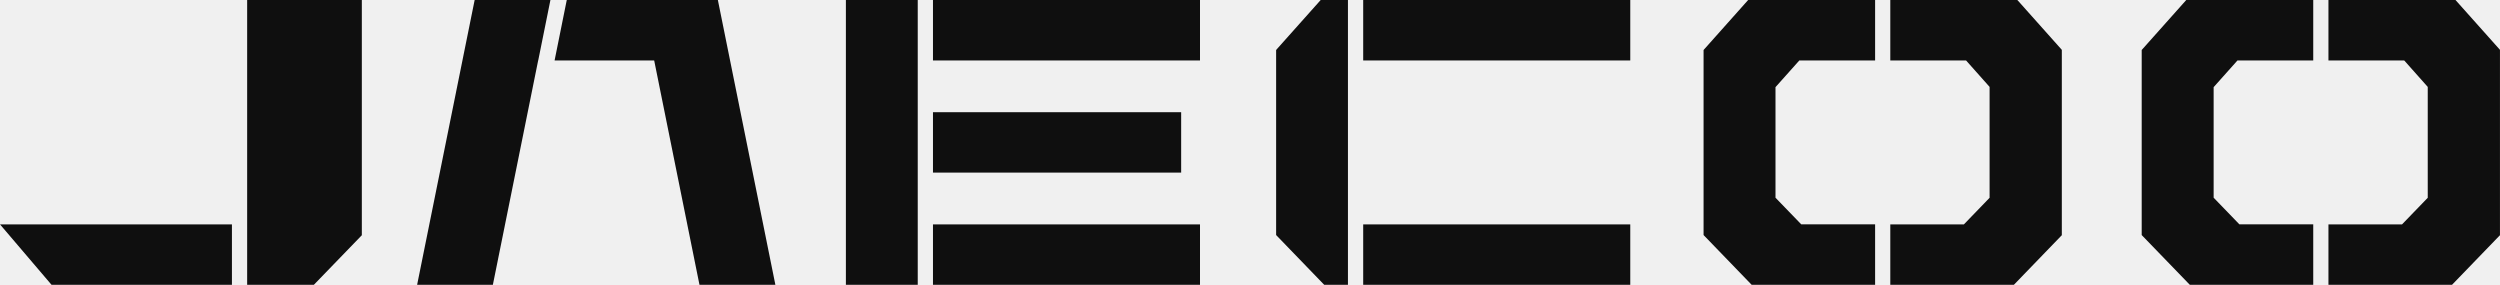
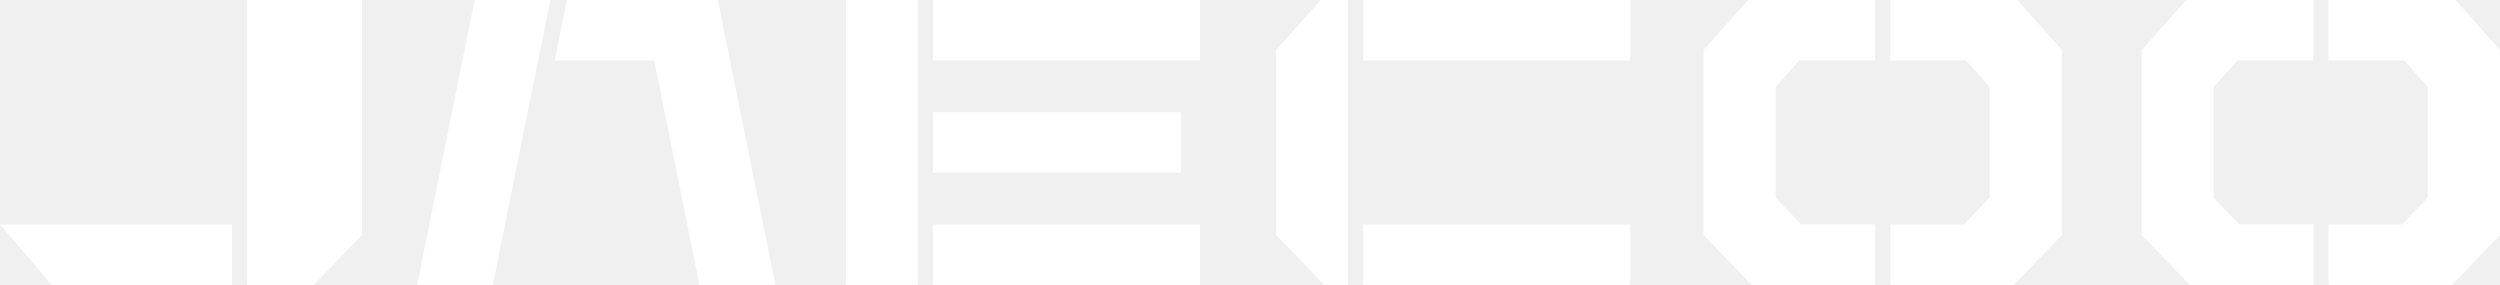
<svg xmlns="http://www.w3.org/2000/svg" width="158" height="18" fill="none">
-   <path d="M58.964 14.18V18H75.84v-3.82H58.964zm76.391-11.02v11.695l2.99 3.092.052.052h7.8v-3.82h-4.667l-1.628-1.684V5.508l1.507-1.688h4.788V0h-8.025l-2.817 3.16zm-27.689 0v11.695l2.988 3.092.05.052h7.803v-3.82h-4.668l-1.628-1.684V5.508l1.507-1.688h4.789V0h-8.024l-2.817 3.16zM127.496 0h-8.029v3.82h4.788l1.487 1.672V12.5l-1.623 1.68h-4.652V18h7.81l2.976-3.08.054-.054V3.15L127.551.06l-.055-.058zm27.693 0h-8.031v3.82h4.788l1.487 1.672V12.5l-1.624 1.68h-4.651V18h7.81l2.976-3.08.054-.054V3.15L155.241.06l-.052-.058zm-74.49 3.106l-.048.055v11.694L83.69 18h1.5V.001h-1.723l-2.77 3.105zM86.154 18h16.879v-3.82H86.154V18zM57.234 0H53.46v18h4.541V.001h-.767zM15.62 0v18h4.216l3.032-3.134V.001h-7.247zM3.257 18h11.401v-3.82H0L3.257 18zm71.392-7.09V7.09H58.964v3.82h15.685zm11.505-7.09h16.879V0H86.154v3.82zM58.964 0v3.82H75.84V0H58.964zM29.997 0h4.79l-.771 3.82h-.004L31.149 18h-4.787L29.998.001zM40.82 0h4.549l3.635 18h-4.797L41.344 3.82H35.05L35.82 0h5z" fill="#0f0f0f" />
+   <path d="M58.964 14.18V18H75.84v-3.82H58.964zm76.391-11.02v11.695l2.99 3.092.052.052h7.8v-3.82h-4.667l-1.628-1.684V5.508l1.507-1.688h4.788V0h-8.025l-2.817 3.16zm-27.689 0v11.695l2.988 3.092.05.052h7.803v-3.82h-4.668l-1.628-1.684V5.508l1.507-1.688h4.789V0h-8.024l-2.817 3.16zM127.496 0h-8.029v3.82h4.788l1.487 1.672V12.5l-1.623 1.68h-4.652V18h7.81l2.976-3.08.054-.054V3.15L127.551.06l-.055-.058zm27.693 0h-8.031v3.82h4.788l1.487 1.672V12.5l-1.624 1.68h-4.651V18h7.81l2.976-3.08.054-.054V3.15L155.241.06l-.052-.058zm-74.49 3.106l-.048.055v11.694L83.69 18h1.5V.001h-1.723l-2.77 3.105zM86.154 18h16.879v-3.82H86.154V18zM57.234 0H53.46v18h4.541V.001h-.767zM15.62 0v18h4.216l3.032-3.134V.001h-7.247zM3.257 18h11.401v-3.82H0L3.257 18zm71.392-7.09V7.09H58.964v3.82h15.685zm11.505-7.09h16.879V0H86.154v3.82zM58.964 0v3.82H75.84V0H58.964zM29.997 0h4.79l-.771 3.82h-.004L31.149 18h-4.787L29.998.001zM40.82 0h4.549l3.635 18h-4.797L41.344 3.82H35.05L35.82 0h5z" fill="#fff" />
</svg>
